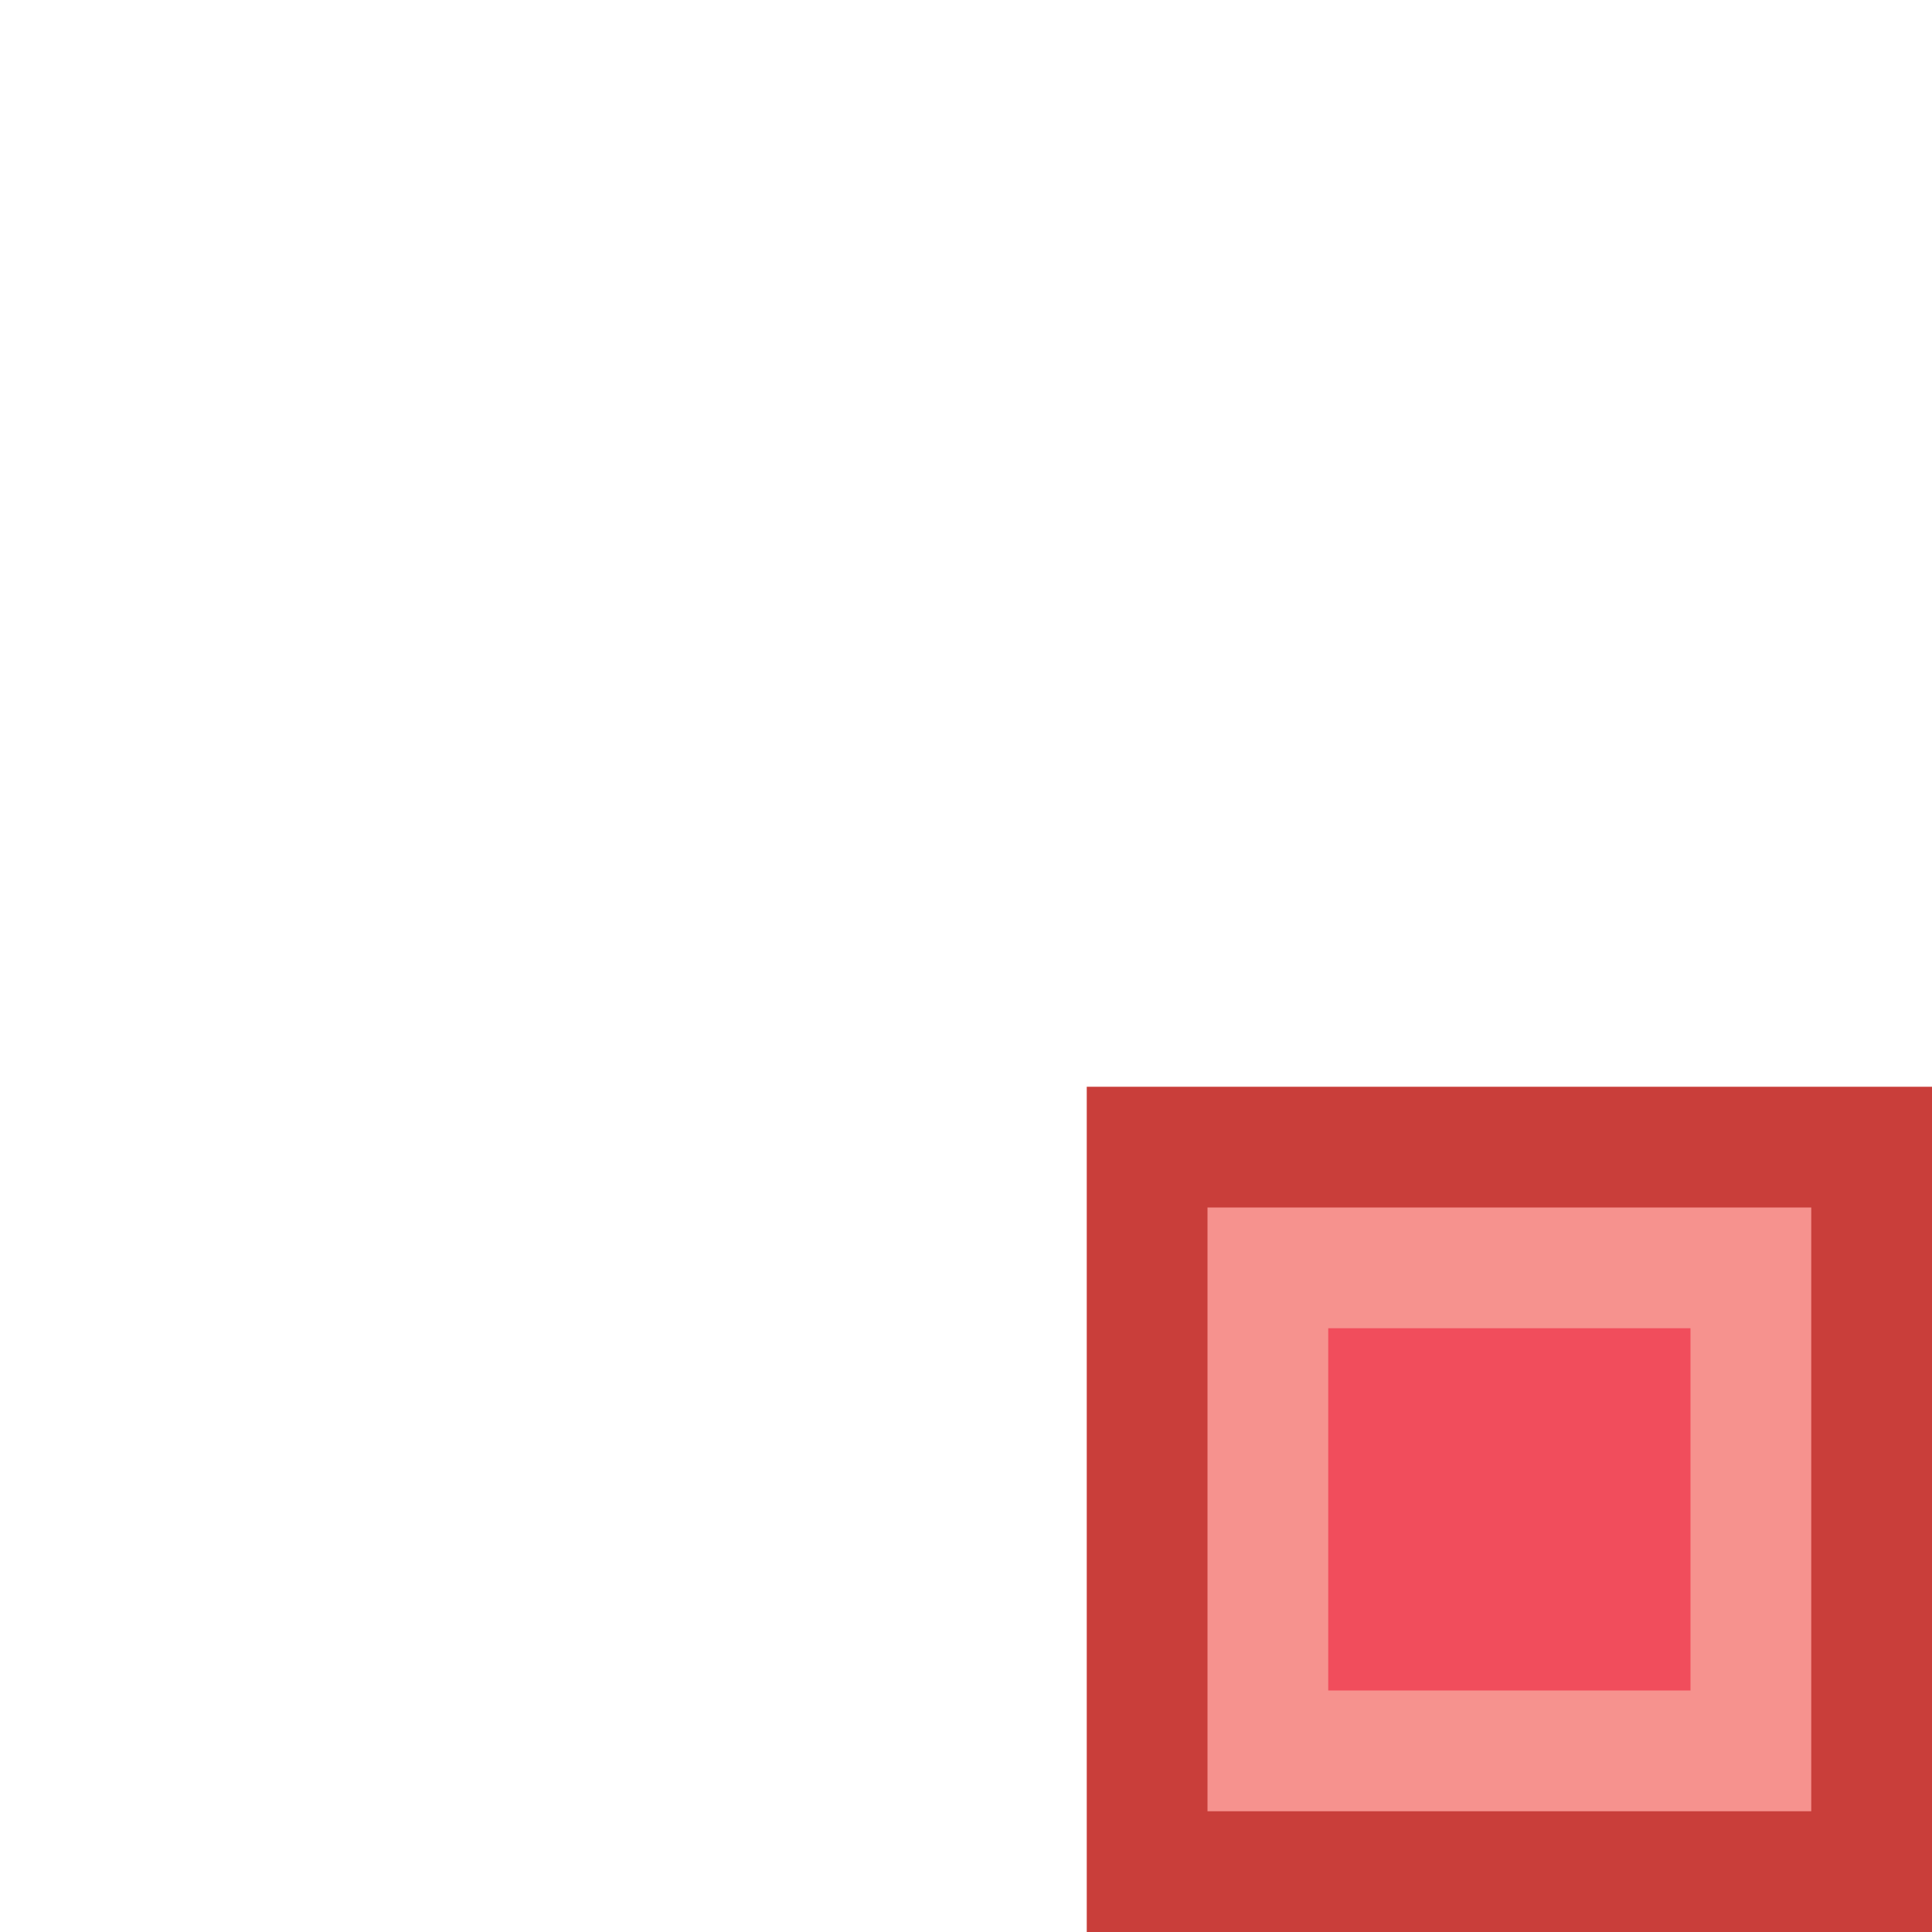
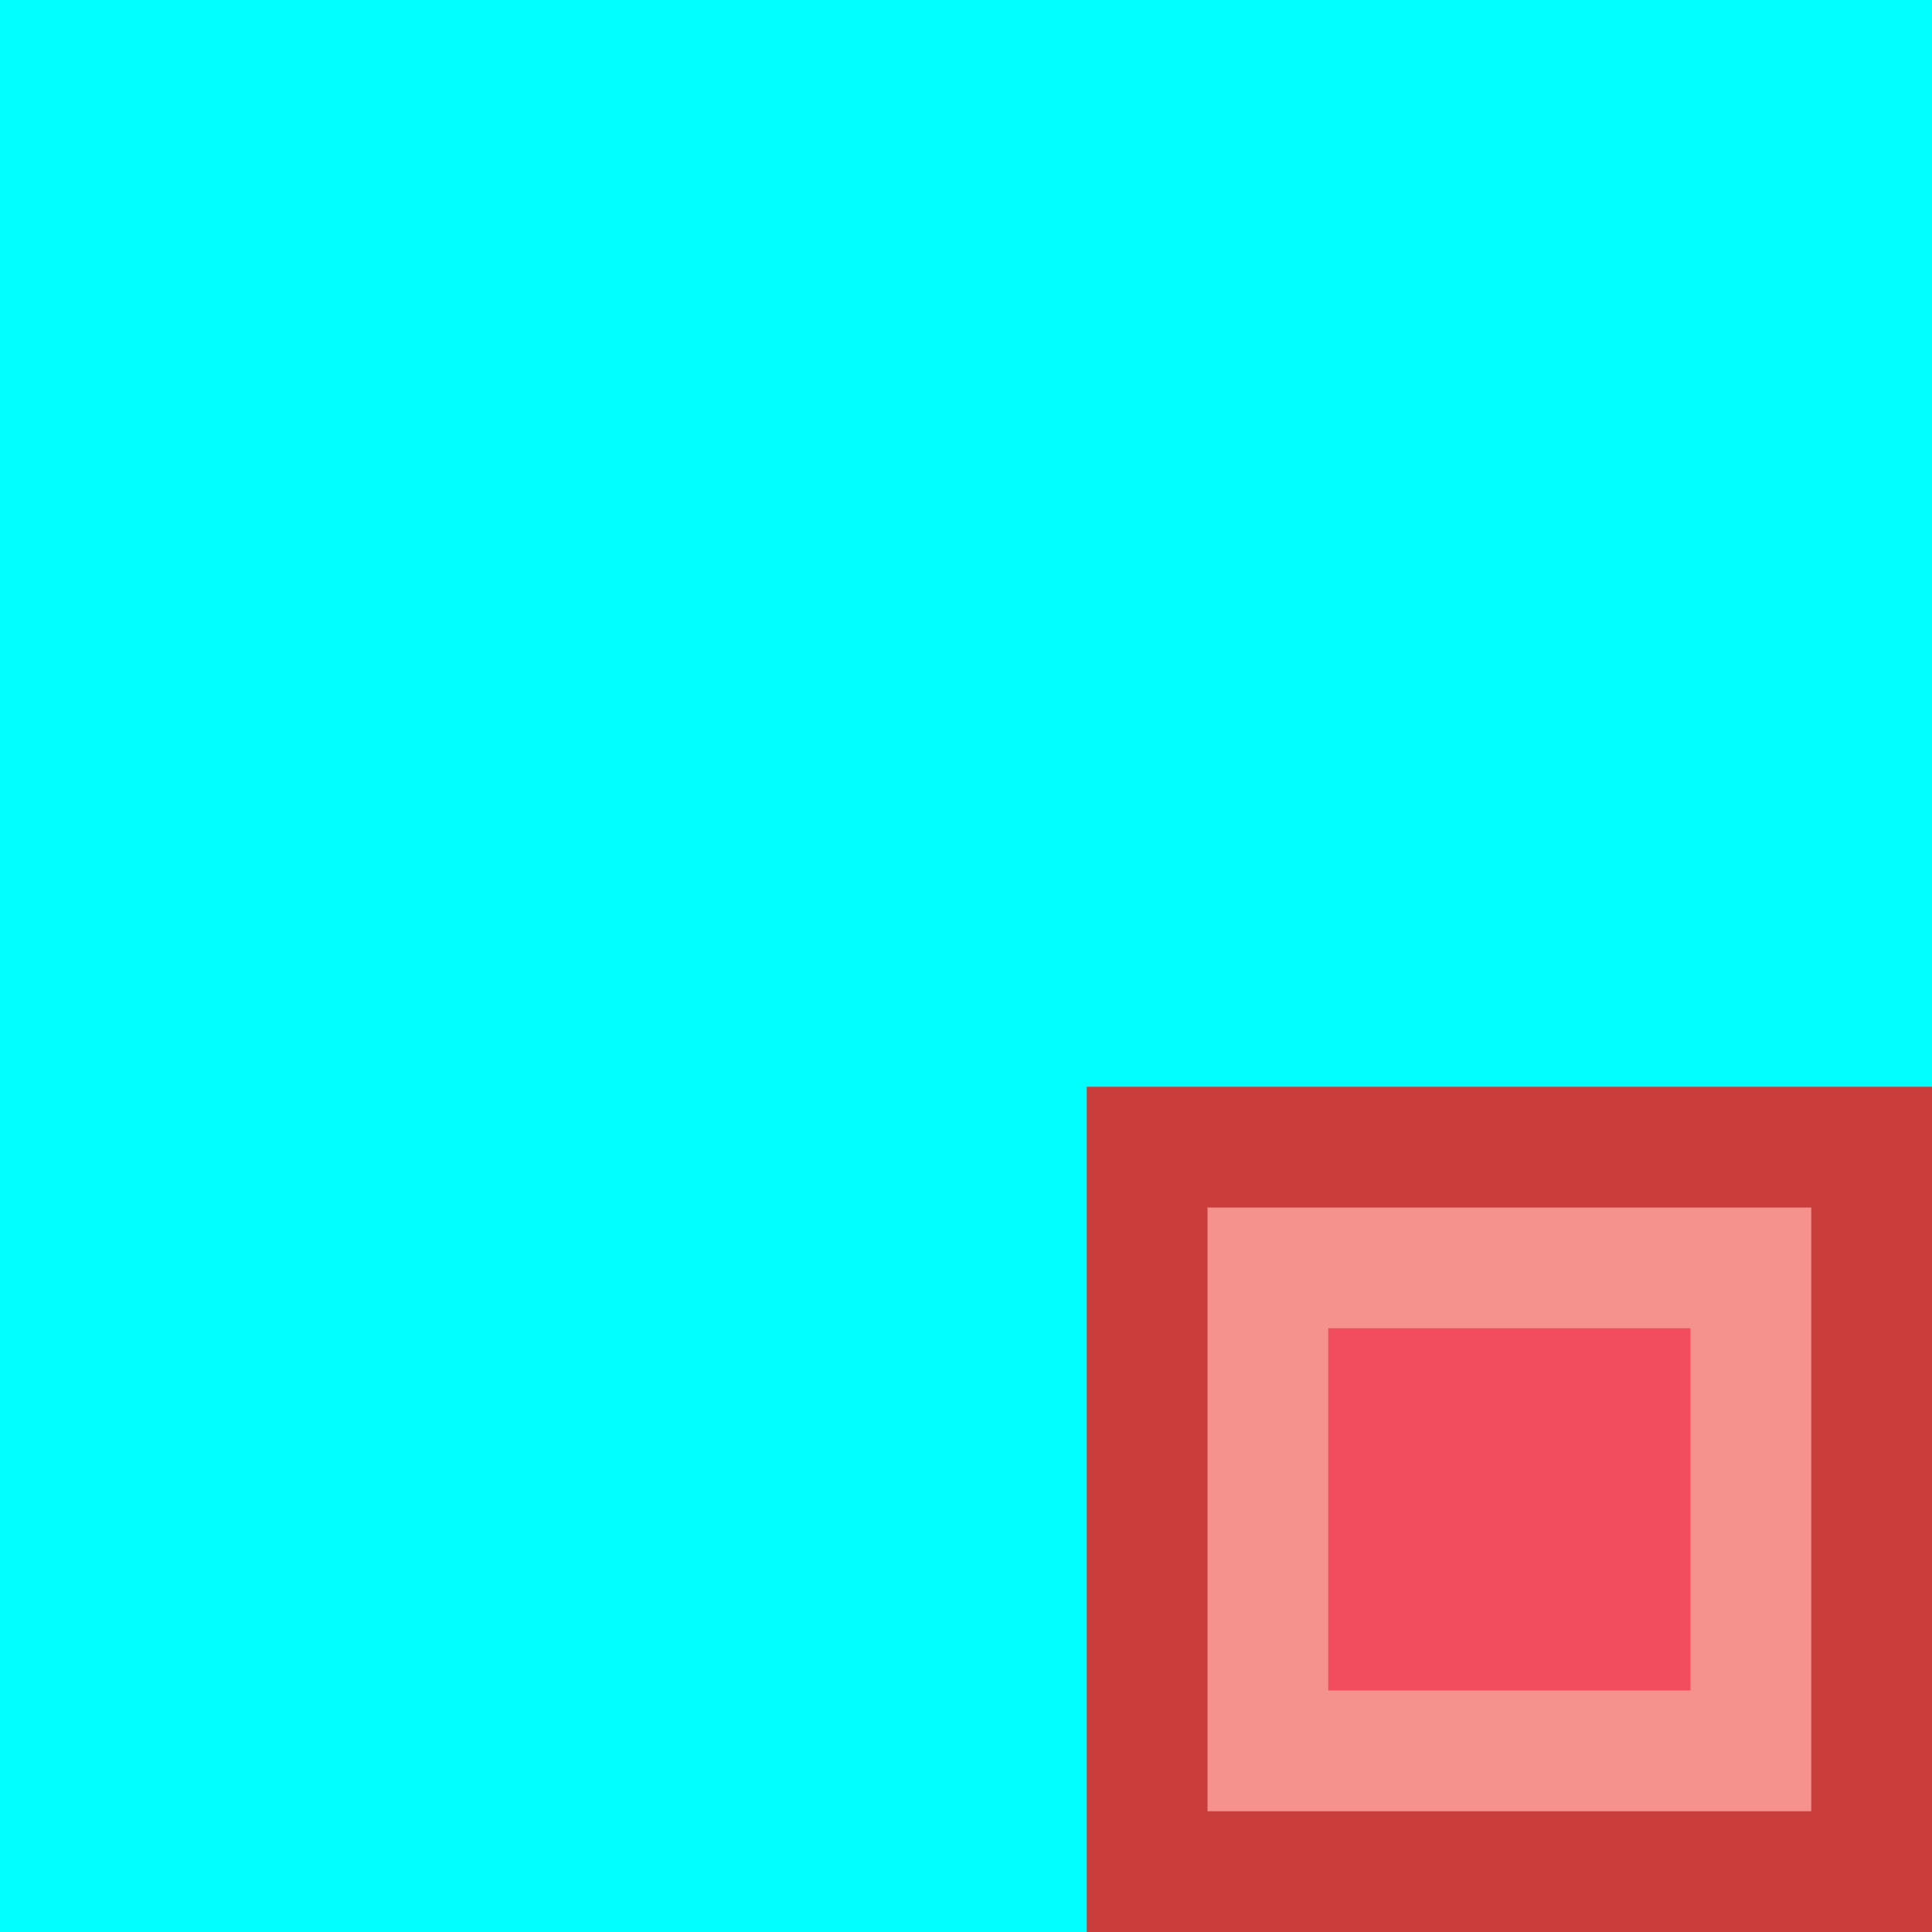
<svg xmlns="http://www.w3.org/2000/svg" width="16" height="16" viewBox="0 0 16 16">
  <g fill="none" fill-rule="evenodd">
-     <rect width="16" height="16" />
+     <rect width="16" height="16" fill="#00FFFF" />
    <rect width="7" height="7" x="9" y="9" fill="#C93E3A" fill-rule="nonzero" />
    <rect width="5" height="5" x="10" y="10" fill="#F6928E" fill-rule="nonzero" />
    <rect width="3" height="3" x="11" y="11" fill="#F14D5C" fill-rule="nonzero" />
  </g>
</svg>
